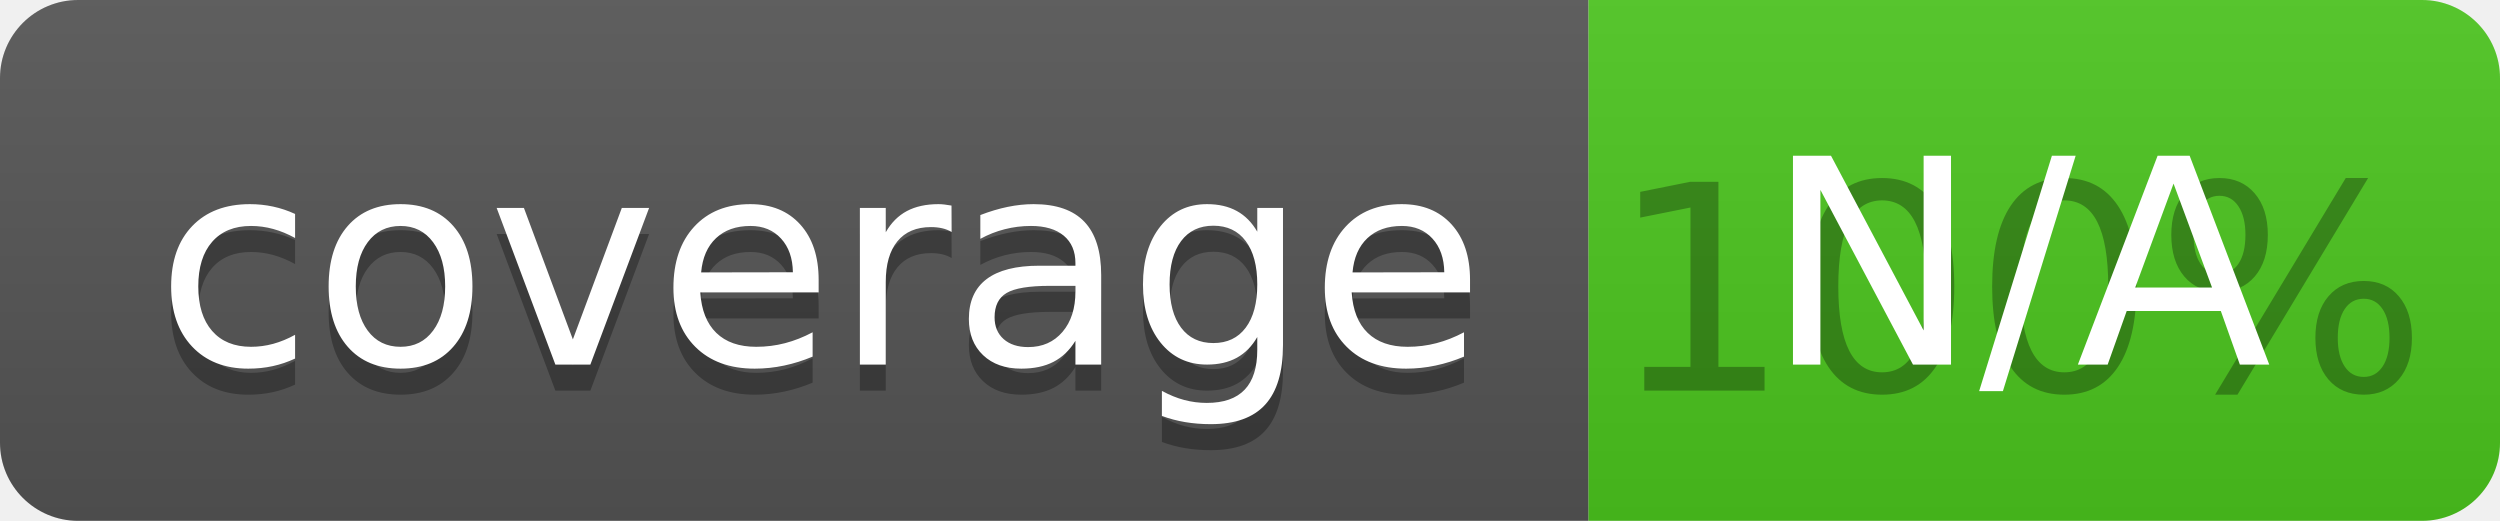
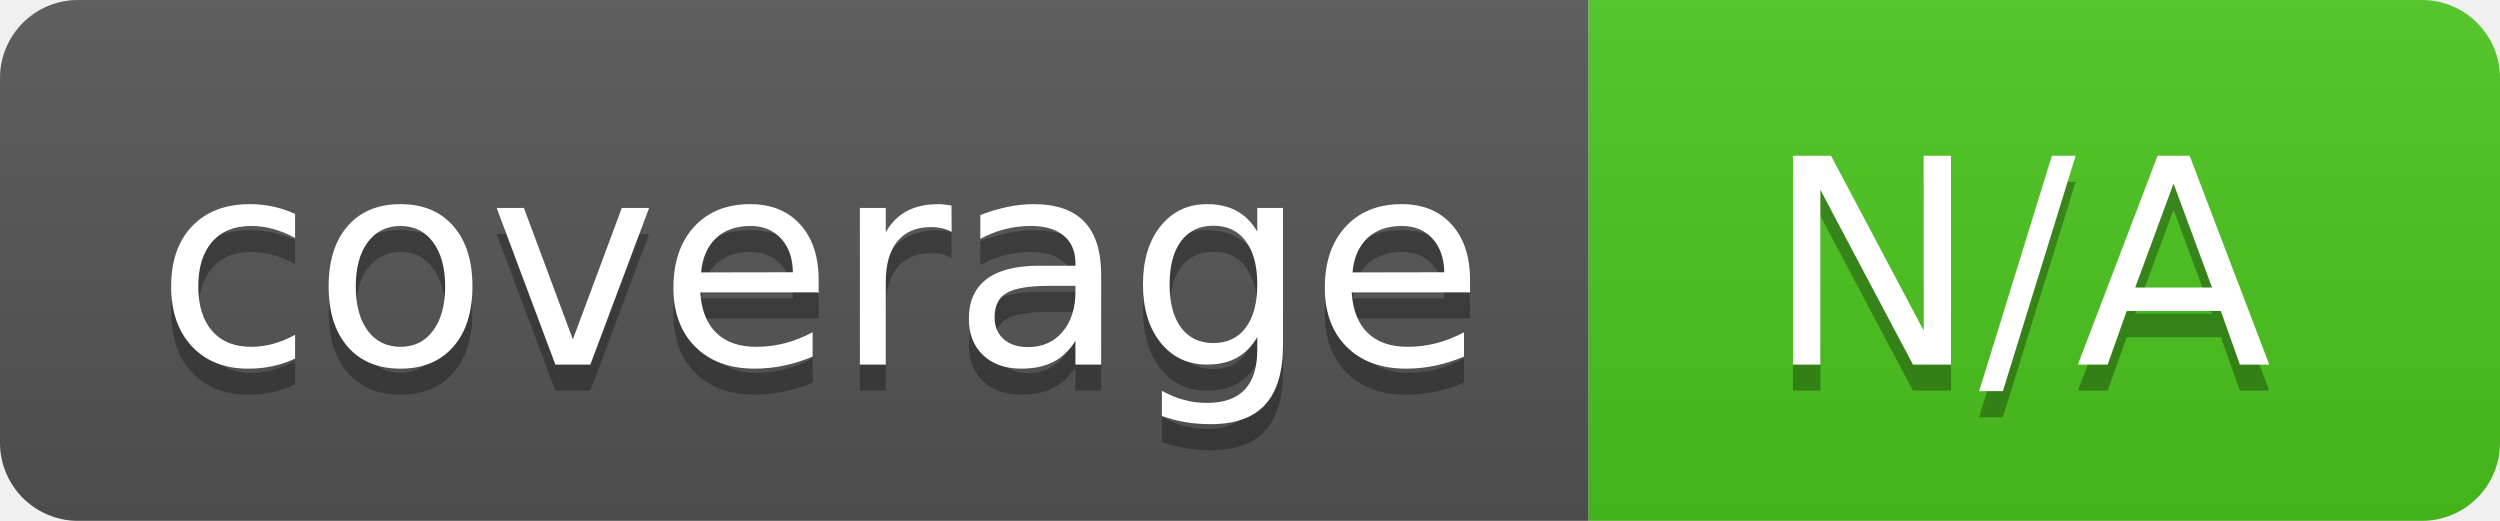
<svg xmlns="http://www.w3.org/2000/svg" width="96" height="20">
  <linearGradient id="b" x2="0" y2="100%">
    <stop offset="0" stop-color="#bbb" stop-opacity=".1" />
    <stop offset="1" stop-opacity=".1" />
  </linearGradient>
  <clipPath id="a">
    <rect width="96" height="20" rx="3" fill="#fff" />
  </clipPath>
  <g clip-path="url(#a)">
    <path fill="#555" d="M0 0h61v20H0z" />
    <path fill="#4CC61E" d="M61 0h35v20H61z" />
    <path fill="url(#b)" d="M0 0h96v20H0z" />
  </g>
  <g fill="#fff" text-anchor="middle" font-family="DejaVu Sans,Verdana,Geneva,sans-serif" font-size="110">
    <text x="315" y="150" fill="#010101" fill-opacity=".3" transform="scale(.1)" textLength="510">coverage</text>
    <text x="315" y="140" transform="scale(.1)" textLength="510">coverage</text>
-     <text x="775" y="150" fill="#010101" fill-opacity=".3" transform="scale(.1)" textLength="250">100%</text>
+     <text x="775" y="150" fill="#010101" fill-opacity=".3" transform="scale(.1)" textLength="250">N/A</text>
    <text x="775" y="140" transform="scale(.1)" textLength="250">N/A</text>
  </g>
</svg>
